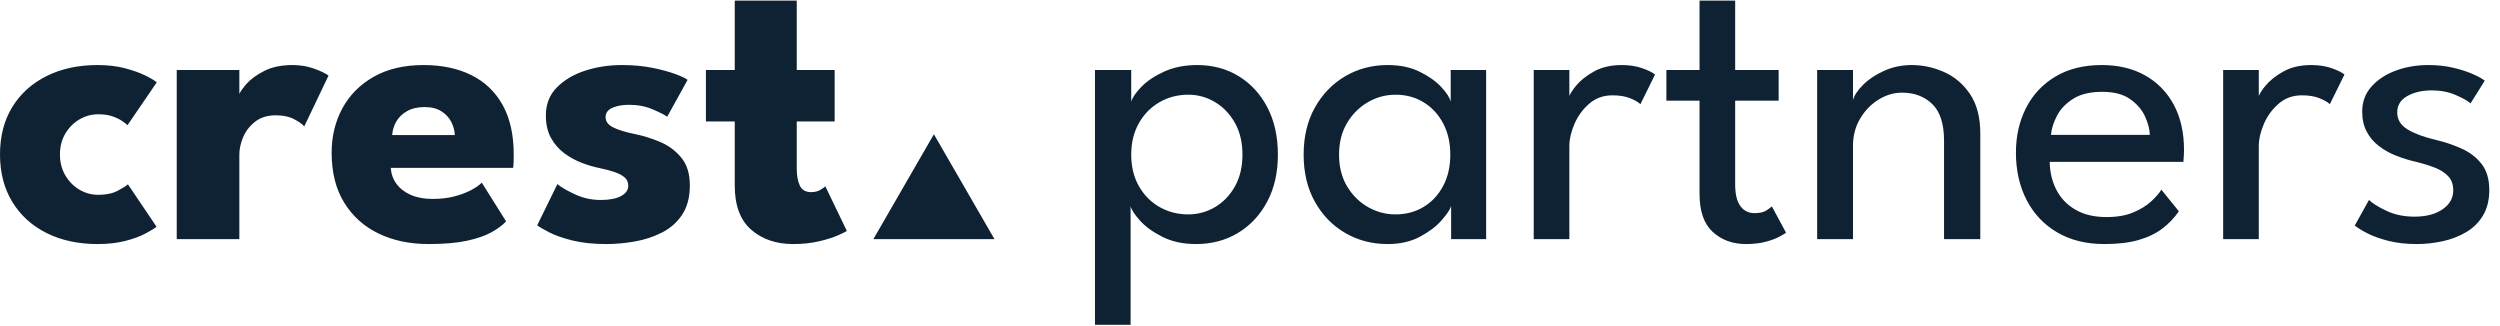
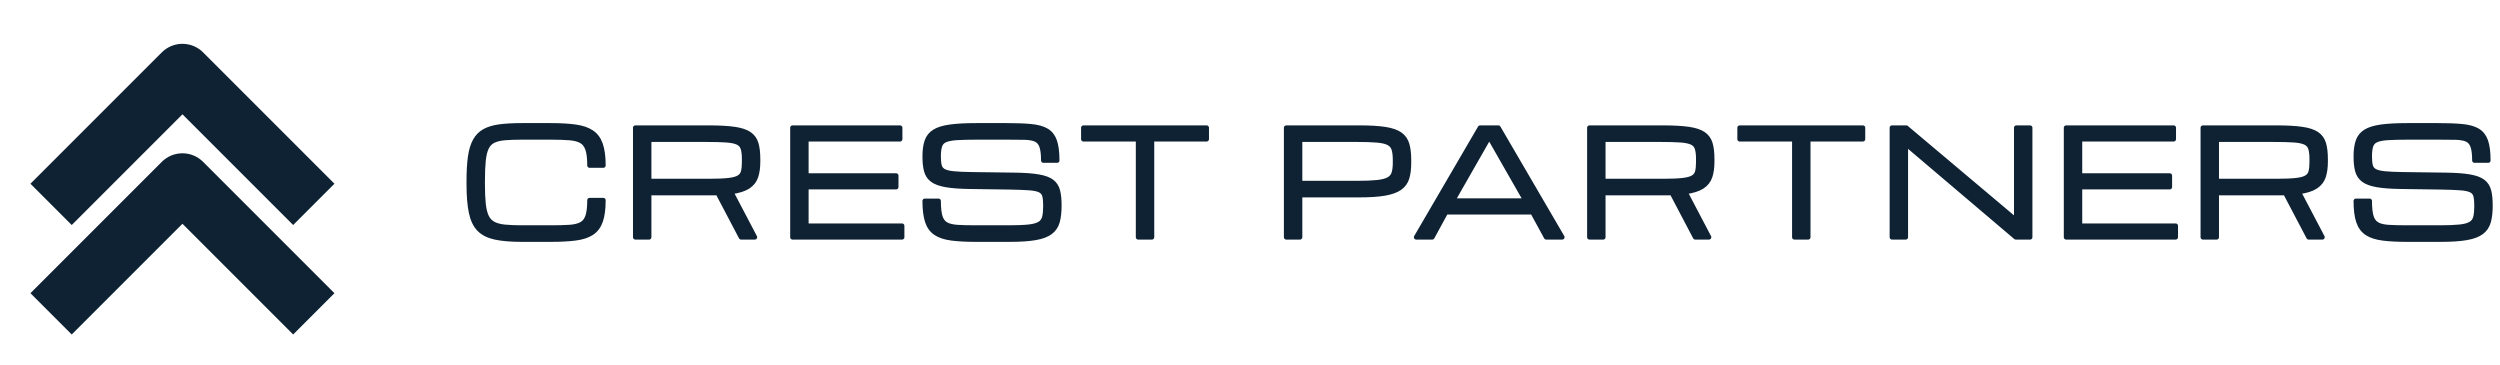
- <svg xmlns="http://www.w3.org/2000/svg" viewBox="0 0 606.84 78.70" width="607" height="79" role="img" aria-label="Crest Partners">
-   <path fill="#0E2233" d="M23.85 47.15Q26.7 47.15 28.55 46.175Q30.4 45.2 31.05 44.6L38.0 54.9Q37.2 55.55 35.25 56.575Q33.3 57.6 30.375 58.35Q27.45 59.1 23.7 59.1Q16.65 59.1 11.3 56.425Q5.95 53.75 2.975 48.85Q0.0 43.95 0.0 37.35Q0.0 30.7 2.975 25.85Q5.95 21 11.3 18.325Q16.65 15.65 23.7 15.65Q27.4 15.65 30.325 16.425Q33.25 17.2 35.25 18.175Q37.25 19.15 38.05 19.85L30.95 30.25Q30.6 29.9 29.675 29.25Q28.75 28.6 27.3 28.1Q25.85 27.6 23.85 27.6Q21.4 27.6 19.275 28.85Q17.15 30.1 15.85 32.3Q14.55 34.5 14.55 37.35Q14.55 40.2 15.85 42.425Q17.15 44.65 19.275 45.9Q21.4 47.15 23.85 47.15ZM58.1 57.9H42.9V16.85H58.1V22.65Q58.6 21.65 59.8 20.25Q61.35 18.5 64.15 17.075Q66.95 15.65 71.0 15.65Q73.85 15.65 76.25 16.525Q78.65 17.4 79.75 18.2L73.85 30.55Q73.15 29.7 71.375 28.775Q69.6 27.85 66.95 27.85Q63.9 27.85 61.925 29.4Q59.95 30.95 59.025 33.15Q58.1 35.35 58.1 37.3ZM94.85 40.6Q95 42.8 96.25 44.5Q97.5 46.2 99.725 47.175Q101.95 48.15 105 48.15Q107.9 48.15 110.225 47.55Q112.55 46.95 114.275 46.05Q116 45.15 116.95 44.2L122.85 53.6Q121.6 54.95 119.325 56.225Q117.05 57.5 113.35 58.3Q109.65 59.1 104 59.1Q97.2 59.1 91.9 56.55Q86.6 54 83.55 49.05Q80.5 44.1 80.5 36.95Q80.5 30.95 83.125 26.125Q85.75 21.3 90.75 18.475Q95.75 15.65 102.8 15.65Q109.5 15.65 114.425 18.1Q119.35 20.55 122.025 25.375Q124.7 30.2 124.7 37.4Q124.7 37.8 124.675 39.0Q124.65 40.2 124.55 40.6ZM110.4 32.65Q110.35 31.05 109.55 29.475Q108.75 27.9 107.15 26.875Q105.55 25.85 103.05 25.85Q100.55 25.85 98.825 26.825Q97.1 27.8 96.2 29.35Q95.3 30.9 95.2 32.65ZM150.95 15.65Q155 15.65 158.35 16.325Q161.7 17.0 163.975 17.85Q166.25 18.7 166.9 19.25L161.95 28.2Q161 27.5 158.425 26.4Q155.85 25.3 152.7 25.3Q150.3 25.3 148.65 26.025Q147 26.75 147 28.3Q147 29.85 148.825 30.775Q150.65 31.7 154.1 32.4Q157.1 33.0 160.2 34.3Q163.3 35.6 165.375 38.125Q167.45 40.65 167.45 44.85Q167.45 49.15 165.6 51.95Q163.75 54.75 160.7 56.3Q157.65 57.85 154.1 58.475Q150.55 59.1 147.2 59.1Q142.5 59.1 139.025 58.25Q135.55 57.4 133.4 56.3Q131.25 55.2 130.4 54.55L135.3 44.55Q136.6 45.65 139.55 47.025Q142.5 48.4 145.8 48.4Q149 48.4 150.75 47.45Q152.5 46.5 152.5 44.95Q152.5 43.7 151.65 42.95Q150.8 42.2 149.25 41.65Q147.7 41.1 145.5 40.65Q143.5 40.25 141.25 39.4Q139 38.55 137 37.075Q135 35.6 133.75 33.35Q132.5 31.1 132.5 27.9Q132.5 23.8 135.15 21.1Q137.8 18.4 142.0 17.025Q146.2 15.65 150.95 15.65ZM171.35 16.85H178.35V0.0H193.4V16.85H202.6V29.35H193.4V40.8Q193.4 43.35 194.15 44.925Q194.9 46.5 196.9 46.5Q198.25 46.5 199.2 45.9Q200.15 45.3 200.35 45.1L205.55 55.9Q205.2 56.2 203.375 57.0Q201.55 57.8 198.75 58.45Q195.95 59.1 192.5 59.1Q186.35 59.1 182.35 55.625Q178.35 52.15 178.35 44.9V29.35H171.35Z" />
-   <path fill="#0E2233" d="M212.00 57.90L226.69 32.45L241.39 57.90Z" />
-   <path fill="#0E2233" d="M274.439 78.7H265.789V16.85H274.589V24.55Q275.039 23 277.089 20.9Q279.139 18.8 282.614 17.225Q286.089 15.65 290.589 15.65Q296.289 15.65 300.714 18.375Q305.139 21.1 307.664 25.975Q310.189 30.85 310.189 37.4Q310.189 43.95 307.589 48.825Q304.989 53.7 300.514 56.4Q296.039 59.1 290.289 59.1Q285.639 59.1 282.164 57.35Q278.689 55.6 276.714 53.4Q274.739 51.2 274.439 49.9ZM301.589 37.4Q301.589 32.95 299.764 29.7Q297.939 26.45 294.939 24.65Q291.939 22.85 288.439 22.85Q284.589 22.85 281.439 24.675Q278.289 26.5 276.439 29.775Q274.589 33.05 274.589 37.4Q274.589 41.75 276.439 45.025Q278.289 48.3 281.439 50.1Q284.589 51.9 288.439 51.9Q291.939 51.9 294.939 50.125Q297.939 48.35 299.764 45.1Q301.589 41.85 301.589 37.4ZM352.239 57.9V49.9Q351.839 51.15 349.914 53.35Q347.989 55.55 344.664 57.325Q341.339 59.1 336.839 59.1Q331.139 59.1 326.514 56.4Q321.889 53.7 319.164 48.825Q316.439 43.95 316.439 37.4Q316.439 30.85 319.164 25.975Q321.889 21.1 326.514 18.375Q331.139 15.65 336.839 15.65Q341.289 15.65 344.564 17.25Q347.839 18.85 349.814 20.95Q351.789 23.05 352.139 24.55V16.85H360.739V57.9ZM325.039 37.4Q325.039 41.85 326.989 45.1Q328.939 48.35 332.064 50.125Q335.189 51.9 338.739 51.9Q342.539 51.9 345.539 50.1Q348.539 48.3 350.289 45.025Q352.039 41.75 352.039 37.4Q352.039 33.05 350.289 29.775Q348.539 26.5 345.539 24.675Q342.539 22.85 338.739 22.85Q335.189 22.85 332.064 24.65Q328.939 26.45 326.989 29.7Q325.039 32.95 325.039 37.4ZM380.939 57.9H372.289V16.85H380.939V23.15Q381.389 22.1 382.539 20.7Q384.139 18.75 386.939 17.2Q389.739 15.65 393.639 15.65Q396.489 15.65 398.664 16.425Q400.839 17.2 401.739 17.95L398.189 25.15Q397.489 24.45 395.739 23.725Q393.989 23 391.389 23Q388.089 23 385.739 25.05Q383.389 27.1 382.164 29.975Q380.939 32.85 380.939 35.3ZM404.489 16.85H412.539V0.0H421.189V16.85H431.739V24.3H421.189V44.6Q421.189 48.2 422.464 49.9Q423.739 51.6 425.889 51.6Q427.789 51.6 428.839 50.9Q429.889 50.2 430.089 49.95L433.539 56.35Q433.239 56.6 431.939 57.3Q430.639 58 428.589 58.55Q426.539 59.1 423.789 59.1Q418.989 59.1 415.764 56.175Q412.539 53.25 412.539 46.9V24.3H404.489ZM464.039 15.65Q468.089 15.65 471.914 17.35Q475.739 19.05 478.214 22.725Q480.689 26.4 480.689 32.3V57.9H471.889V34.0Q471.889 27.9 469.039 25.125Q466.189 22.35 461.689 22.35Q458.739 22.35 456.014 24.025Q453.289 25.7 451.539 28.625Q449.789 31.55 449.789 35.25V57.9H441.089V16.85H449.789V24.15Q450.239 22.45 452.239 20.45Q454.239 18.45 457.339 17.05Q460.439 15.65 464.039 15.65ZM497.539 39.15Q497.589 42.85 499.139 45.9Q500.689 48.95 503.764 50.75Q506.839 52.55 511.339 52.55Q515.139 52.55 517.814 51.425Q520.489 50.3 522.189 48.725Q523.889 47.15 524.639 45.9L528.889 51.15Q527.239 53.55 524.864 55.35Q522.489 57.15 519.089 58.125Q515.689 59.1 510.789 59.1Q504.189 59.1 499.364 56.275Q494.539 53.45 491.939 48.425Q489.339 43.4 489.339 36.9Q489.339 30.9 491.789 26.075Q494.239 21.25 498.914 18.45Q503.589 15.65 510.189 15.65Q516.239 15.65 520.714 18.175Q525.189 20.7 527.664 25.3Q530.139 29.9 530.139 36.3Q530.139 36.7 530.089 37.725Q530.039 38.75 529.989 39.15ZM521.839 32.6Q521.789 30.55 520.664 28.1Q519.539 25.65 517.039 23.9Q514.539 22.15 510.289 22.15Q505.889 22.15 503.214 23.85Q500.539 25.55 499.289 27.975Q498.039 30.4 497.839 32.6ZM548.289 57.9H539.639V16.85H548.289V23.15Q548.739 22.1 549.889 20.7Q551.489 18.75 554.289 17.2Q557.089 15.65 560.989 15.65Q563.839 15.65 566.014 16.425Q568.189 17.2 569.089 17.95L565.539 25.15Q564.839 24.45 563.089 23.725Q561.339 23 558.739 23Q555.439 23 553.089 25.05Q550.739 27.1 549.514 29.975Q548.289 32.85 548.289 35.3ZM589.489 15.65Q592.689 15.65 595.464 16.3Q598.239 16.95 600.264 17.85Q602.289 18.75 603.139 19.45L599.689 24.95Q598.689 24.05 596.089 22.925Q593.489 21.8 590.289 21.8Q586.789 21.8 584.339 23.175Q581.889 24.55 581.889 27.15Q581.889 29.75 584.414 31.275Q586.939 32.8 591.189 33.8Q594.589 34.6 597.564 35.95Q600.539 37.3 602.389 39.675Q604.239 42.05 604.239 46Q604.239 49.6 602.739 52.125Q601.239 54.65 598.689 56.175Q596.139 57.7 592.989 58.4Q589.839 59.1 586.589 59.1Q582.789 59.1 579.739 58.325Q576.689 57.55 574.614 56.475Q572.539 55.4 571.589 54.6L575.039 48.4Q576.339 49.65 579.314 51.05Q582.289 52.45 586.089 52.45Q590.289 52.45 592.889 50.675Q595.489 48.9 595.489 46.05Q595.489 43.9 594.239 42.6Q592.989 41.3 590.889 40.5Q588.789 39.7 586.289 39.1Q583.889 38.55 581.614 37.65Q579.339 36.75 577.464 35.325Q575.589 33.9 574.489 31.825Q573.389 29.75 573.389 26.95Q573.389 23.4 575.639 20.875Q577.889 18.35 581.539 17Q585.189 15.65 589.489 15.65Z" />
+ <svg xmlns="http://www.w3.org/2000/svg" viewBox="0 0 685.14 100.00" width="685" height="100" role="img" aria-label="Crest Partners">
+   <path d="M14 56 L50 20 L86 56 M14 86 L50 50 L86 86" transform="translate(0.00 0.00) scale(1)" fill="none" stroke="#0E2233" stroke-width="16" stroke-linejoin="round" stroke-linecap="butt" />
+   <path fill="#0E2233" stroke="#0E2233" stroke-width="1.30" stroke-linejoin="round" d="M128.5 50.391V49.609Q128.5 45.625 128.891 42.92Q129.281 40.215 130.238 38.516Q131.195 36.816 132.846 35.918Q134.496 35.02 136.996 34.697Q139.496 34.375 143.012 34.375H150.883Q154.906 34.375 157.67 34.756Q160.434 35.137 162.123 36.26Q163.812 37.383 164.574 39.561Q165.336 41.738 165.336 45.332H161.586Q161.586 42.5 161.078 40.928Q160.57 39.355 159.369 38.652Q158.168 37.949 156.098 37.783Q154.027 37.617 150.883 37.617H143.012Q140.219 37.617 138.305 37.783Q136.391 37.949 135.189 38.545Q133.988 39.141 133.354 40.43Q132.719 41.719 132.484 43.945Q132.25 46.172 132.25 49.609V50.391Q132.25 53.711 132.484 55.898Q132.719 58.086 133.354 59.395Q133.988 60.703 135.189 61.348Q136.391 61.992 138.305 62.188Q140.219 62.383 143.012 62.383H150.883Q154.027 62.383 156.098 62.246Q158.168 62.109 159.369 61.445Q160.57 60.781 161.078 59.229Q161.586 57.676 161.586 54.863H165.336Q165.336 58.457 164.574 60.605Q163.812 62.754 162.123 63.838Q160.434 64.922 157.67 65.273Q154.906 65.625 150.883 65.625H143.012Q138.617 65.625 135.785 65.029Q132.953 64.434 131.361 62.832Q129.77 61.23 129.135 58.223Q128.5 55.215 128.5 50.391ZM174.123 35.0H194.201Q198.595 35.0 201.281 35.391Q203.966 35.781 205.353 36.738Q206.74 37.695 207.228 39.355Q207.716 41.016 207.716 43.555V44.336Q207.716 46.68 207.16 48.369Q206.603 50.059 205.021 51.104Q203.439 52.148 200.334 52.578L206.857 65.0H203.107L196.72 52.852Q196.33 52.871 195.91 52.871Q195.49 52.871 195.041 52.871H177.873V65.0H174.123ZM177.873 49.629H194.455Q197.795 49.629 199.718 49.404Q201.642 49.18 202.55 48.613Q203.459 48.047 203.713 47.012Q203.966 45.977 203.966 44.336V43.555Q203.966 41.699 203.615 40.625Q203.263 39.551 202.209 39.043Q201.154 38.535 199.064 38.389Q196.974 38.242 193.478 38.242H177.873ZM217.206 65.0V35.0H246.659V38.125H220.956V48.125H245.585V51.25H220.956V61.875H247.206V65.0ZM286.54 56.328Q286.54 54.59 286.266 53.594Q285.993 52.598 285.036 52.119Q284.079 51.641 282.067 51.494Q280.055 51.348 276.559 51.289L265.7 51.133Q261.677 51.074 259.235 50.645Q256.794 50.215 255.544 49.287Q254.294 48.359 253.874 46.797Q253.454 45.234 253.454 42.891Q253.454 40.332 254.03 38.672Q254.606 37.012 256.12 36.074Q257.634 35.137 260.407 34.756Q263.18 34.375 267.575 34.375H275.934Q279.919 34.375 282.575 34.629Q285.231 34.883 286.794 35.801Q288.356 36.719 289.03 38.652Q289.704 40.586 289.704 43.965H285.954Q285.954 41.348 285.456 40.01Q284.958 38.672 283.815 38.184Q282.673 37.695 280.739 37.656Q278.805 37.617 275.934 37.617H267.77Q264.274 37.617 262.175 37.754Q260.075 37.891 259.001 38.379Q257.927 38.867 257.565 39.941Q257.204 41.016 257.204 42.891Q257.204 44.473 257.458 45.43Q257.712 46.387 258.6 46.885Q259.489 47.383 261.345 47.568Q263.2 47.754 266.403 47.793L278.044 47.949Q282.145 48.008 284.596 48.428Q287.048 48.848 288.268 49.785Q289.489 50.723 289.889 52.314Q290.29 53.906 290.29 56.328Q290.29 58.965 289.792 60.752Q289.294 62.539 287.868 63.613Q286.442 64.688 283.747 65.156Q281.052 65.625 276.657 65.625H267.516Q263.512 65.625 260.798 65.273Q258.083 64.922 256.471 63.857Q254.86 62.793 254.157 60.684Q253.454 58.574 253.454 55.059H257.204Q257.204 57.812 257.653 59.316Q258.102 60.82 259.225 61.475Q260.348 62.129 262.37 62.256Q264.391 62.383 267.516 62.383H276.462Q279.958 62.383 281.989 62.158Q284.02 61.934 284.997 61.299Q285.973 60.664 286.257 59.473Q286.54 58.281 286.54 56.328ZM311.928 65.0V38.125H296.928V35.0H330.678V38.125H315.678V65.0ZM352.509 65.0V35.0H372.587Q376.982 35.0 379.668 35.43Q382.353 35.859 383.74 36.865Q385.127 37.871 385.615 39.58Q386.103 41.289 386.103 43.828V44.609Q386.103 47.031 385.605 48.721Q385.107 50.41 383.681 51.445Q382.255 52.48 379.56 52.959Q376.865 53.438 372.47 53.438H356.259V65.0ZM382.353 43.828Q382.353 41.973 382.002 40.859Q381.65 39.746 380.595 39.18Q379.541 38.613 377.451 38.428Q375.361 38.242 371.865 38.242H356.259V50.195H371.865Q375.361 50.195 377.451 49.971Q379.541 49.746 380.595 49.15Q381.65 48.555 382.002 47.451Q382.353 46.348 382.353 44.609ZM388.132 65.0 405.632 35.0H410.632L428.132 65.0H423.757L420.007 58.125H396.257L392.507 65.0ZM398.132 55.0H418.132L408.132 37.5ZM435.61 35.0H455.688Q460.083 35.0 462.768 35.391Q465.454 35.781 466.841 36.738Q468.227 37.695 468.716 39.355Q469.204 41.016 469.204 43.555V44.336Q469.204 46.68 468.647 48.369Q468.091 50.059 466.509 51.104Q464.927 52.148 461.821 52.578L468.345 65.0H464.595L458.208 52.852Q457.817 52.871 457.397 52.871Q456.977 52.871 456.528 52.871H439.36V65.0H435.61ZM439.36 49.629H455.942Q459.282 49.629 461.206 49.404Q463.13 49.18 464.038 48.613Q464.946 48.047 465.2 47.012Q465.454 45.977 465.454 44.336V43.555Q465.454 41.699 465.102 40.625Q464.751 39.551 463.696 39.043Q462.641 38.535 460.552 38.389Q458.462 38.242 454.966 38.242H439.36ZM491.78 65.0V38.125H476.78V35.0H510.53V38.125H495.53V65.0ZM518.516 65.0V35.0H522.422L552.559 60.371H552.598V35.0H556.348V65.0H552.441L522.305 39.414H522.266V65.0ZM566.248 65.0V35.0H595.701V38.125H569.998V48.125H594.627V51.25H569.998V61.875H596.248V65.0ZM603.726 35.0H623.804Q628.198 35.0 630.884 35.391Q633.57 35.781 634.956 36.738Q636.343 37.695 636.831 39.355Q637.32 41.016 637.32 43.555V44.336Q637.32 46.68 636.763 48.369Q636.206 50.059 634.624 51.104Q633.042 52.148 629.937 52.578L636.46 65.0H632.71L626.323 52.852Q625.933 52.871 625.513 52.871Q625.093 52.871 624.644 52.871H607.476V65.0H603.726ZM607.476 49.629H624.058Q627.398 49.629 629.321 49.404Q631.245 49.18 632.154 48.613Q633.062 48.047 633.316 47.012Q633.57 45.977 633.57 44.336V43.555Q633.57 41.699 633.218 40.625Q632.866 39.551 631.812 39.043Q630.757 38.535 628.667 38.389Q626.577 38.242 623.081 38.242H607.476ZM678.743 56.328Q678.743 54.59 678.47 53.594Q678.196 52.598 677.239 52.119Q676.282 51.641 674.27 51.494Q672.259 51.348 668.763 51.289L657.903 51.133Q653.88 51.074 651.438 50.645Q648.997 50.215 647.747 49.287Q646.497 48.359 646.077 46.797Q645.657 45.234 645.657 42.891Q645.657 40.332 646.233 38.672Q646.809 37.012 648.323 36.074Q649.837 35.137 652.61 34.756Q655.384 34.375 659.778 34.375H668.138Q672.122 34.375 674.778 34.629Q677.434 34.883 678.997 35.801Q680.559 36.719 681.233 38.652Q681.907 40.586 681.907 43.965H678.157Q678.157 41.348 677.659 40.01Q677.161 38.672 676.018 38.184Q674.876 37.695 672.942 37.656Q671.009 37.617 668.138 37.617H659.973Q656.477 37.617 654.378 37.754Q652.278 37.891 651.204 38.379Q650.13 38.867 649.768 39.941Q649.407 41.016 649.407 42.891Q649.407 44.473 649.661 45.43Q649.915 46.387 650.804 46.885Q651.692 47.383 653.548 47.568Q655.403 47.754 658.606 47.793L670.247 47.949Q674.348 48.008 676.8 48.428Q679.251 48.848 680.471 49.785Q681.692 50.723 682.093 52.314Q682.493 53.906 682.493 56.328Q682.493 58.965 681.995 60.752Q681.497 62.539 680.071 63.613Q678.645 64.688 675.95 65.156Q673.255 65.625 668.86 65.625H659.72Q655.716 65.625 653.001 65.273Q650.286 64.922 648.675 63.857Q647.063 62.793 646.36 60.684Q645.657 58.574 645.657 55.059H649.407Q649.407 57.812 649.856 59.316Q650.305 60.82 651.429 61.475Q652.552 62.129 654.573 62.256Q656.595 62.383 659.72 62.383H668.665Q672.161 62.383 674.192 62.158Q676.223 61.934 677.2 61.299Q678.177 60.664 678.46 59.473Q678.743 58.281 678.743 56.328Z" />
</svg>
